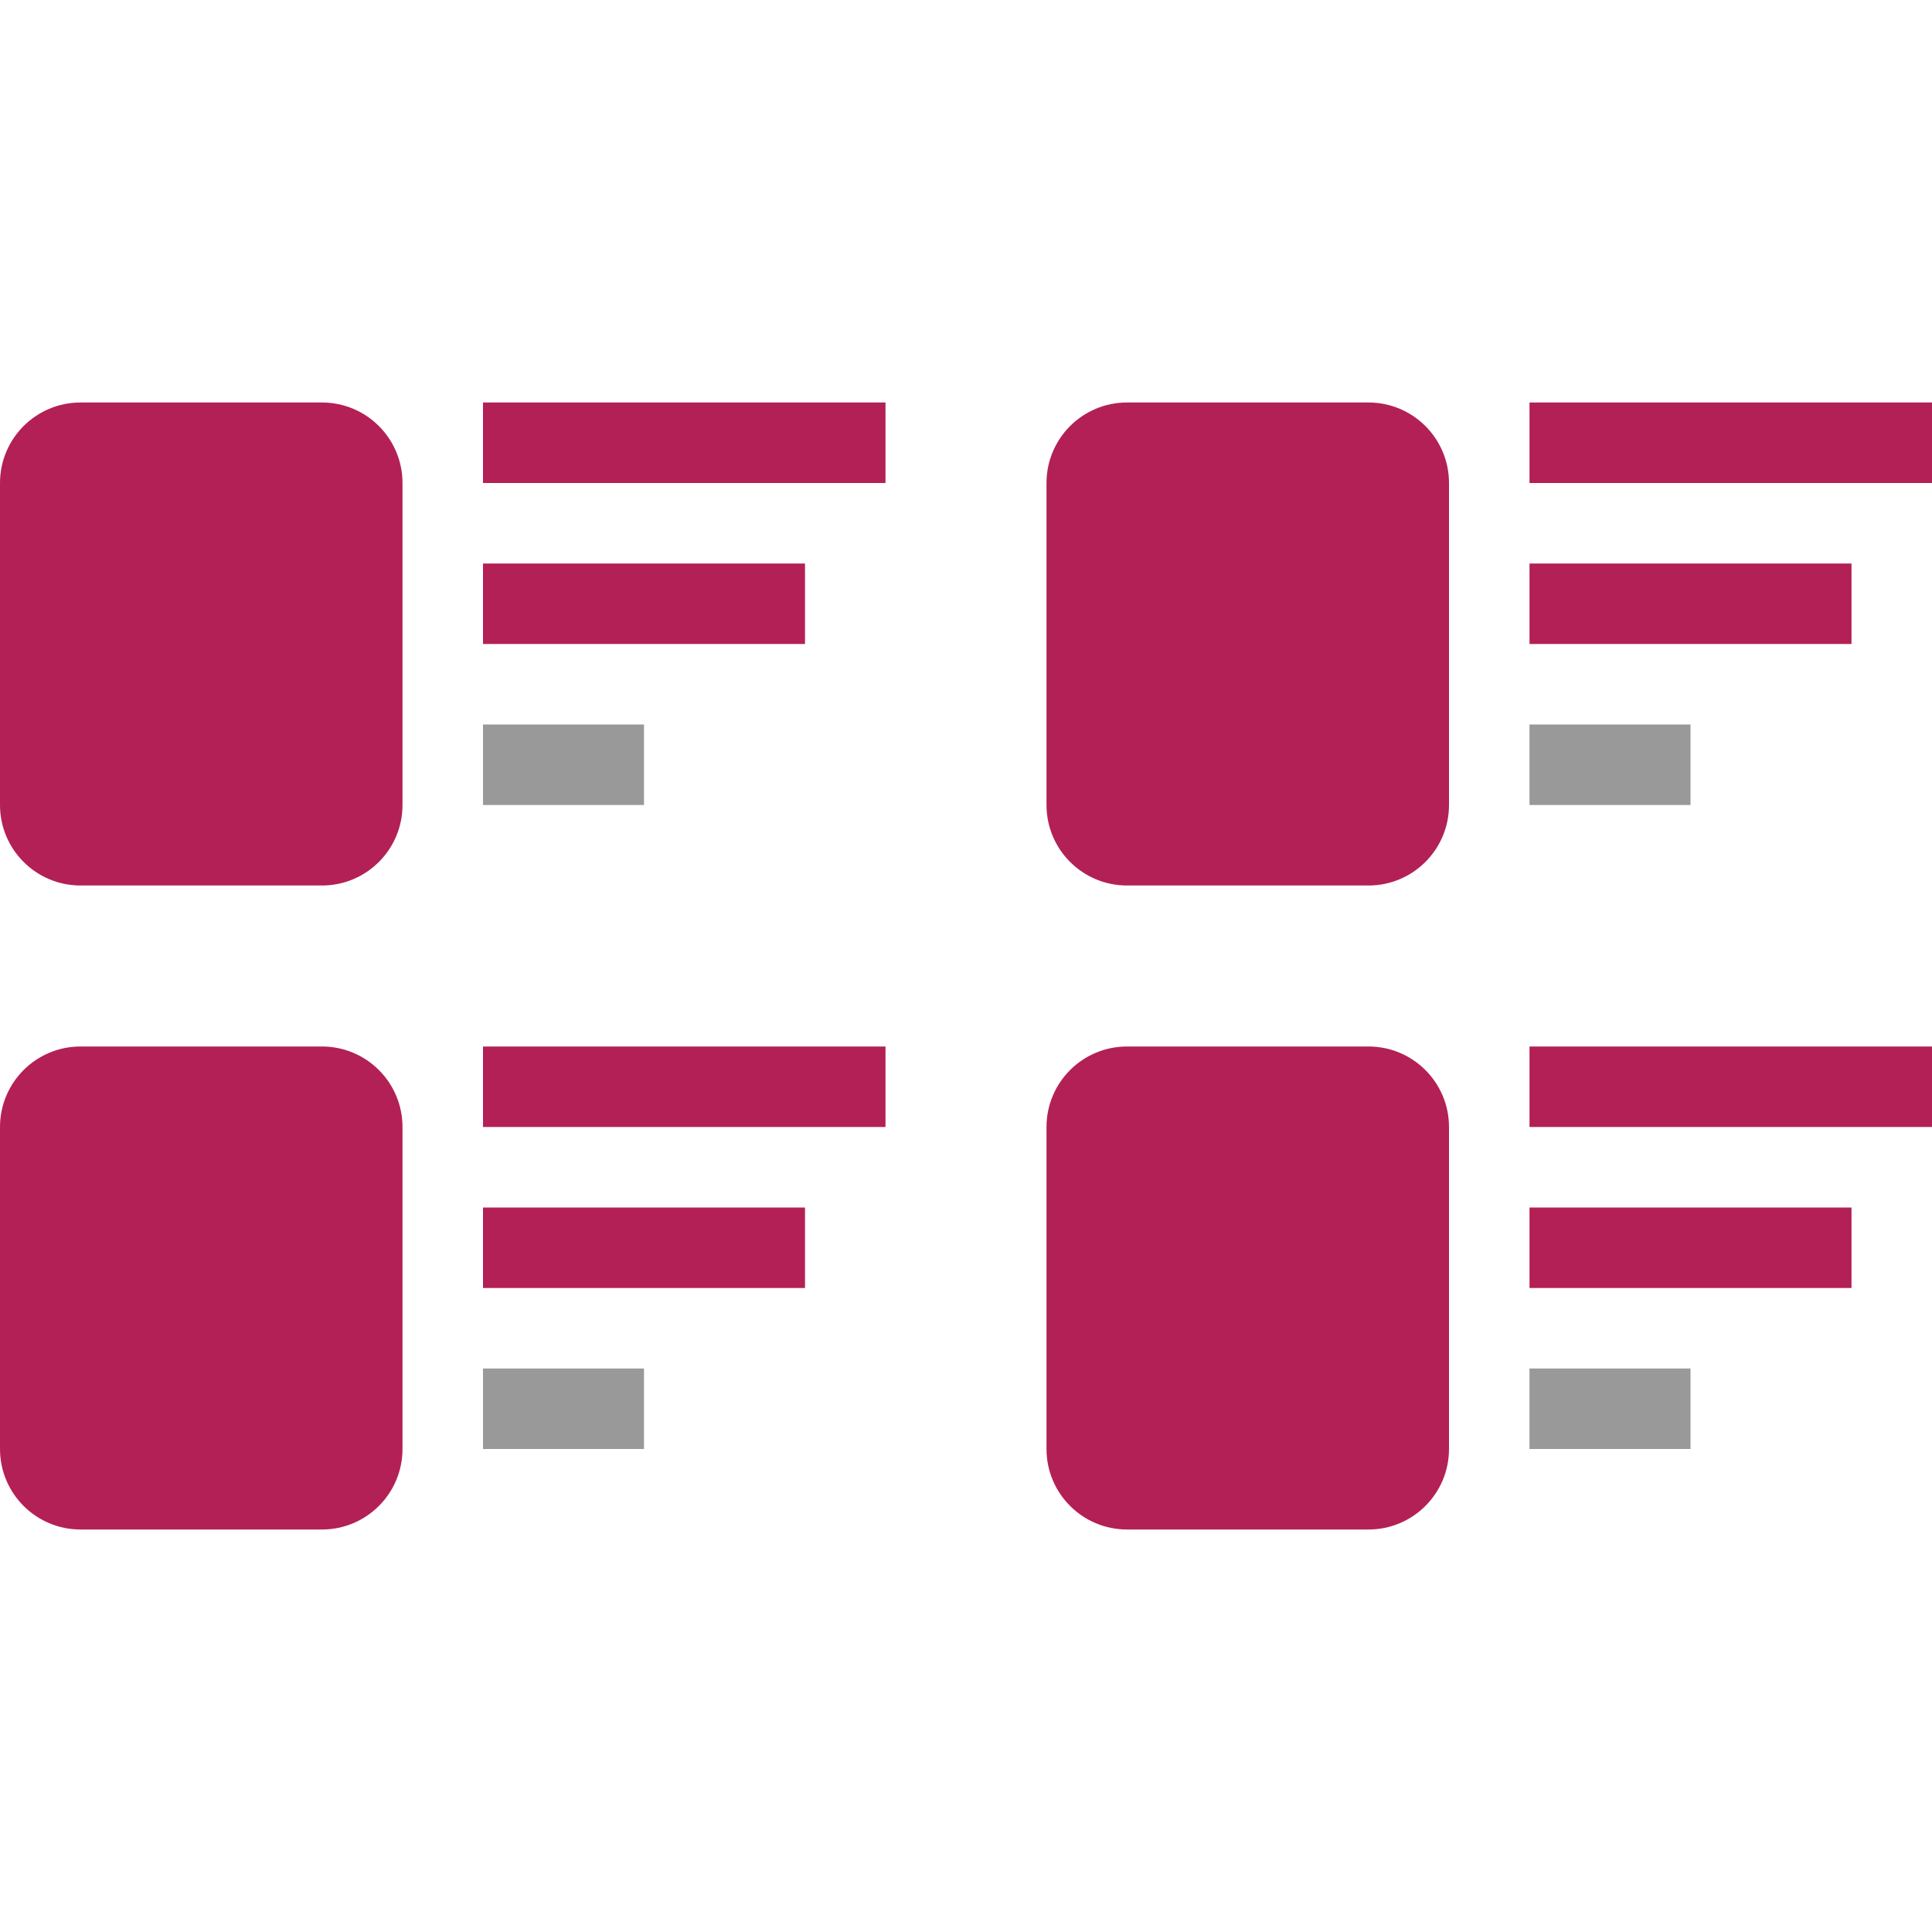
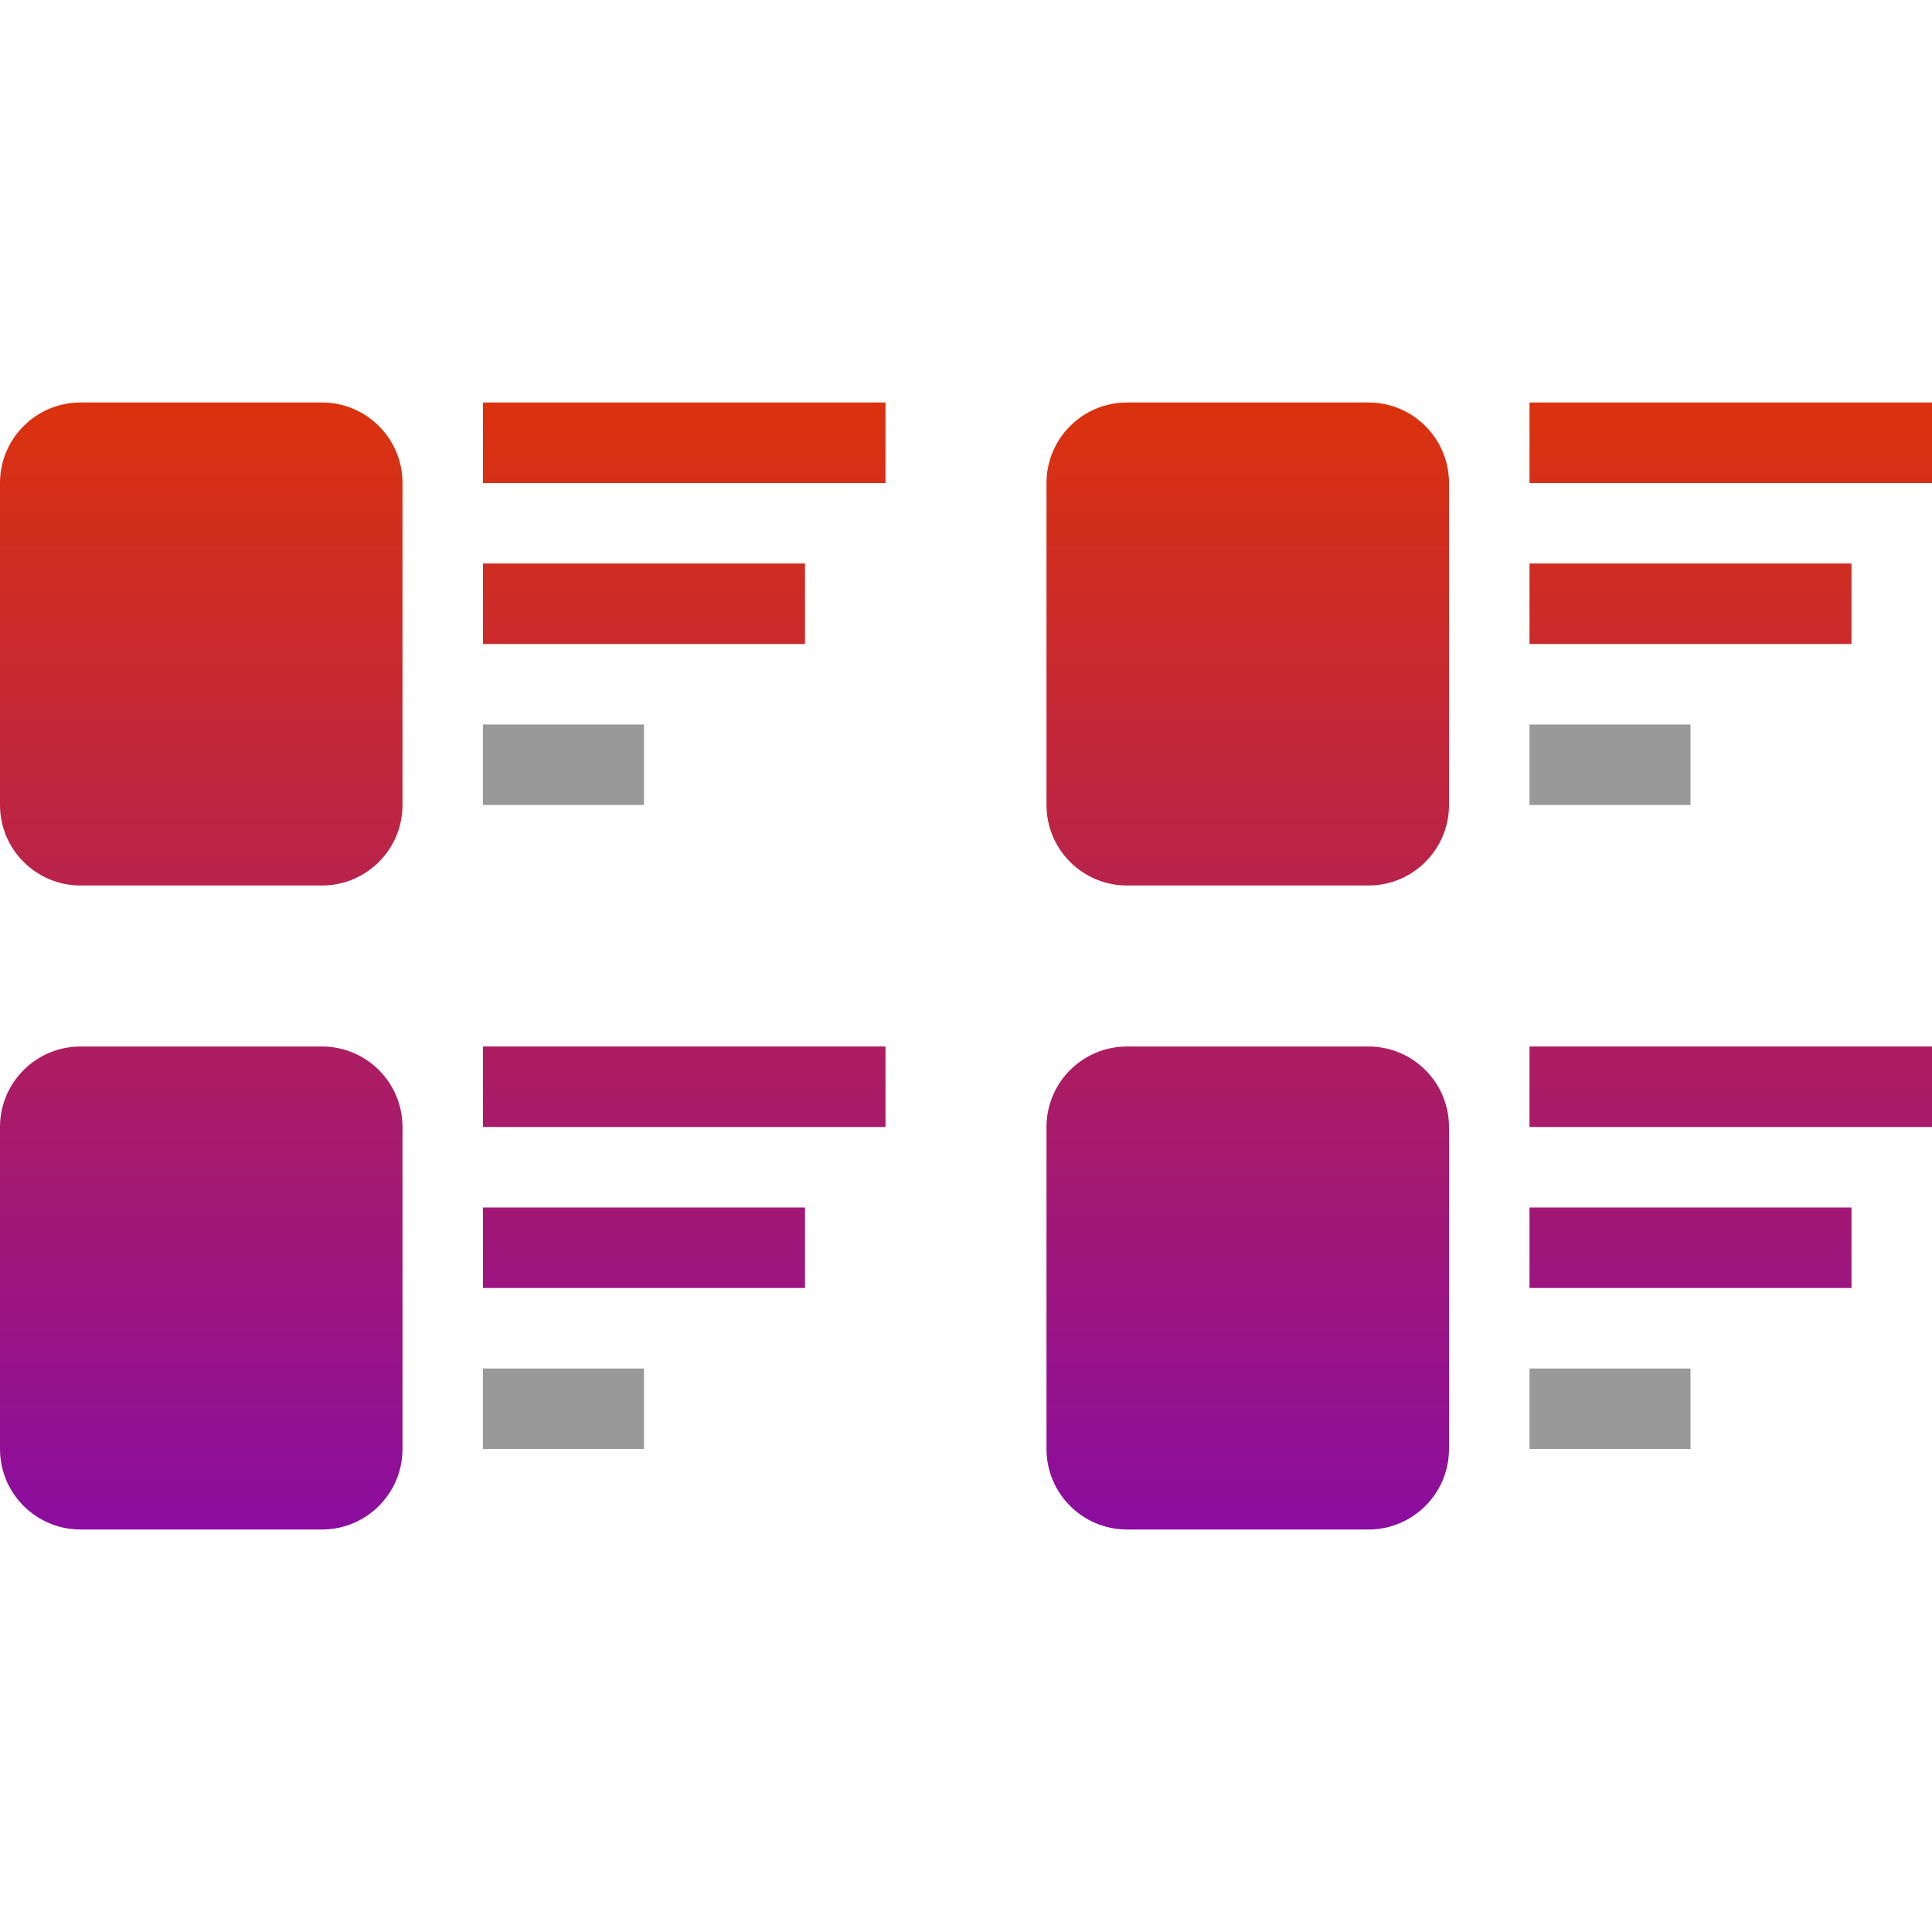
- <svg xmlns="http://www.w3.org/2000/svg" width="24" height="24" fill="none">
-   <path fill="#B32056" fill-rule="evenodd" d="M1 5a1 1 0 0 0-1 1v4a1 1 0 0 0 1 1h3a1 1 0 0 0 1-1V6a1 1 0 0 0-1-1H1Zm0 8a1 1 0 0 0-1 1v4a1 1 0 0 0 1 1h3a1 1 0 0 0 1-1v-4a1 1 0 0 0-1-1H1Zm12-7a1 1 0 0 1 1-1h3a1 1 0 0 1 1 1v4a1 1 0 0 1-1 1h-3a1 1 0 0 1-1-1V6Zm1 7a1 1 0 0 0-1 1v4a1 1 0 0 0 1 1h3a1 1 0 0 0 1-1v-4a1 1 0 0 0-1-1h-3ZM6 5h5v1H6V5Zm5 8H6v1h5v-1Zm8-8h5v1h-5V5Zm5 8h-5v1h5v-1ZM6 7h4v1H6V7Zm4 8H6v1h4v-1Zm9-8h4v1h-4V7Zm4 8h-4v1h4v-1Z" clip-rule="evenodd" />
-   <path fill="#999" fill-rule="evenodd" d="M8 9H6v1h2V9Zm0 8H6v1h2v-1Zm11-8h2v1h-2V9Zm2 8h-2v1h2v-1Z" clip-rule="evenodd" />
+ <svg xmlns="http://www.w3.org/2000/svg" width="24" height="24" viewBox="0 0 24 24" fill="none">
+   <path d="M1 5C0.448 5 0 5.448 0 6V10C0 10.552 0.448 11 1 11H4C4.552 11 5 10.552 5 10V6C5 5.448 4.552 5 4 5H1Z" fill="url(#paint0_linear_19787_18708)" />
+   <path d="M1 13C0.448 13 0 13.448 0 14V18C0 18.552 0.448 19 1 19H4C4.552 19 5 18.552 5 18V14C5 13.448 4.552 13 4 13H1Z" fill="url(#paint1_linear_19787_18708)" />
+   <path d="M13 6C13 5.448 13.448 5 14 5H17C17.552 5 18 5.448 18 6V10C18 10.552 17.552 11 17 11H14C13.448 11 13 10.552 13 10V6Z" fill="url(#paint2_linear_19787_18708)" />
+   <path d="M14 13C13.448 13 13 13.448 13 14V18C13 18.552 13.448 19 14 19H17C17.552 19 18 18.552 18 18V14C18 13.448 17.552 13 17 13H14Z" fill="url(#paint3_linear_19787_18708)" />
+   <path d="M6 5H11V6H6V5Z" fill="url(#paint4_linear_19787_18708)" />
+   <path d="M11 13H6V14H11V13Z" fill="url(#paint5_linear_19787_18708)" />
+   <path d="M19 5H24V6H19V5Z" fill="url(#paint6_linear_19787_18708)" />
+   <path d="M24 13H19V14H24V13Z" fill="url(#paint7_linear_19787_18708)" />
+   <path d="M6 7H10V8H6V7Z" fill="url(#paint8_linear_19787_18708)" />
+   <path d="M10 15H6V16H10V15Z" fill="url(#paint9_linear_19787_18708)" />
+   <path d="M19 7H23V8H19V7Z" fill="url(#paint10_linear_19787_18708)" />
+   <path d="M23 15H19V16H23V15Z" fill="url(#paint11_linear_19787_18708)" />
+   <path d="M8 9H6V10H8V9Z" fill="#999999" />
+   <path d="M8 17H6V18H8V17Z" fill="#999999" />
+   <path d="M19 9H21V10H19V9Z" fill="#999999" />
+   <path d="M21 17H19V18H21V17Z" fill="#999999" />
+   <defs>
+     <linearGradient id="paint0_linear_19787_18708" x1="12" y1="5" x2="12" y2="19" gradientUnits="userSpaceOnUse">
+       <stop stop-color="#DB320D" />
+       <stop offset="1" stop-color="#8B0D9F" />
+     </linearGradient>
+     <linearGradient id="paint1_linear_19787_18708" x1="12" y1="5" x2="12" y2="19" gradientUnits="userSpaceOnUse">
+       <stop stop-color="#DB320D" />
+       <stop offset="1" stop-color="#8B0D9F" />
+     </linearGradient>
+     <linearGradient id="paint2_linear_19787_18708" x1="12" y1="5" x2="12" y2="19" gradientUnits="userSpaceOnUse">
+       <stop stop-color="#DB320D" />
+       <stop offset="1" stop-color="#8B0D9F" />
+     </linearGradient>
+     <linearGradient id="paint3_linear_19787_18708" x1="12" y1="5" x2="12" y2="19" gradientUnits="userSpaceOnUse">
+       <stop stop-color="#DB320D" />
+       <stop offset="1" stop-color="#8B0D9F" />
+     </linearGradient>
+     <linearGradient id="paint4_linear_19787_18708" x1="12" y1="5" x2="12" y2="19" gradientUnits="userSpaceOnUse">
+       <stop stop-color="#DB320D" />
+       <stop offset="1" stop-color="#8B0D9F" />
+     </linearGradient>
+     <linearGradient id="paint5_linear_19787_18708" x1="12" y1="5" x2="12" y2="19" gradientUnits="userSpaceOnUse">
+       <stop stop-color="#DB320D" />
+       <stop offset="1" stop-color="#8B0D9F" />
+     </linearGradient>
+     <linearGradient id="paint6_linear_19787_18708" x1="12" y1="5" x2="12" y2="19" gradientUnits="userSpaceOnUse">
+       <stop stop-color="#DB320D" />
+       <stop offset="1" stop-color="#8B0D9F" />
+     </linearGradient>
+     <linearGradient id="paint7_linear_19787_18708" x1="12" y1="5" x2="12" y2="19" gradientUnits="userSpaceOnUse">
+       <stop stop-color="#DB320D" />
+       <stop offset="1" stop-color="#8B0D9F" />
+     </linearGradient>
+     <linearGradient id="paint8_linear_19787_18708" x1="12" y1="5" x2="12" y2="19" gradientUnits="userSpaceOnUse">
+       <stop stop-color="#DB320D" />
+       <stop offset="1" stop-color="#8B0D9F" />
+     </linearGradient>
+     <linearGradient id="paint9_linear_19787_18708" x1="12" y1="5" x2="12" y2="19" gradientUnits="userSpaceOnUse">
+       <stop stop-color="#DB320D" />
+       <stop offset="1" stop-color="#8B0D9F" />
+     </linearGradient>
+     <linearGradient id="paint10_linear_19787_18708" x1="12" y1="5" x2="12" y2="19" gradientUnits="userSpaceOnUse">
+       <stop stop-color="#DB320D" />
+       <stop offset="1" stop-color="#8B0D9F" />
+     </linearGradient>
+     <linearGradient id="paint11_linear_19787_18708" x1="12" y1="5" x2="12" y2="19" gradientUnits="userSpaceOnUse">
+       <stop stop-color="#DB320D" />
+       <stop offset="1" stop-color="#8B0D9F" />
+     </linearGradient>
+   </defs>
</svg>
